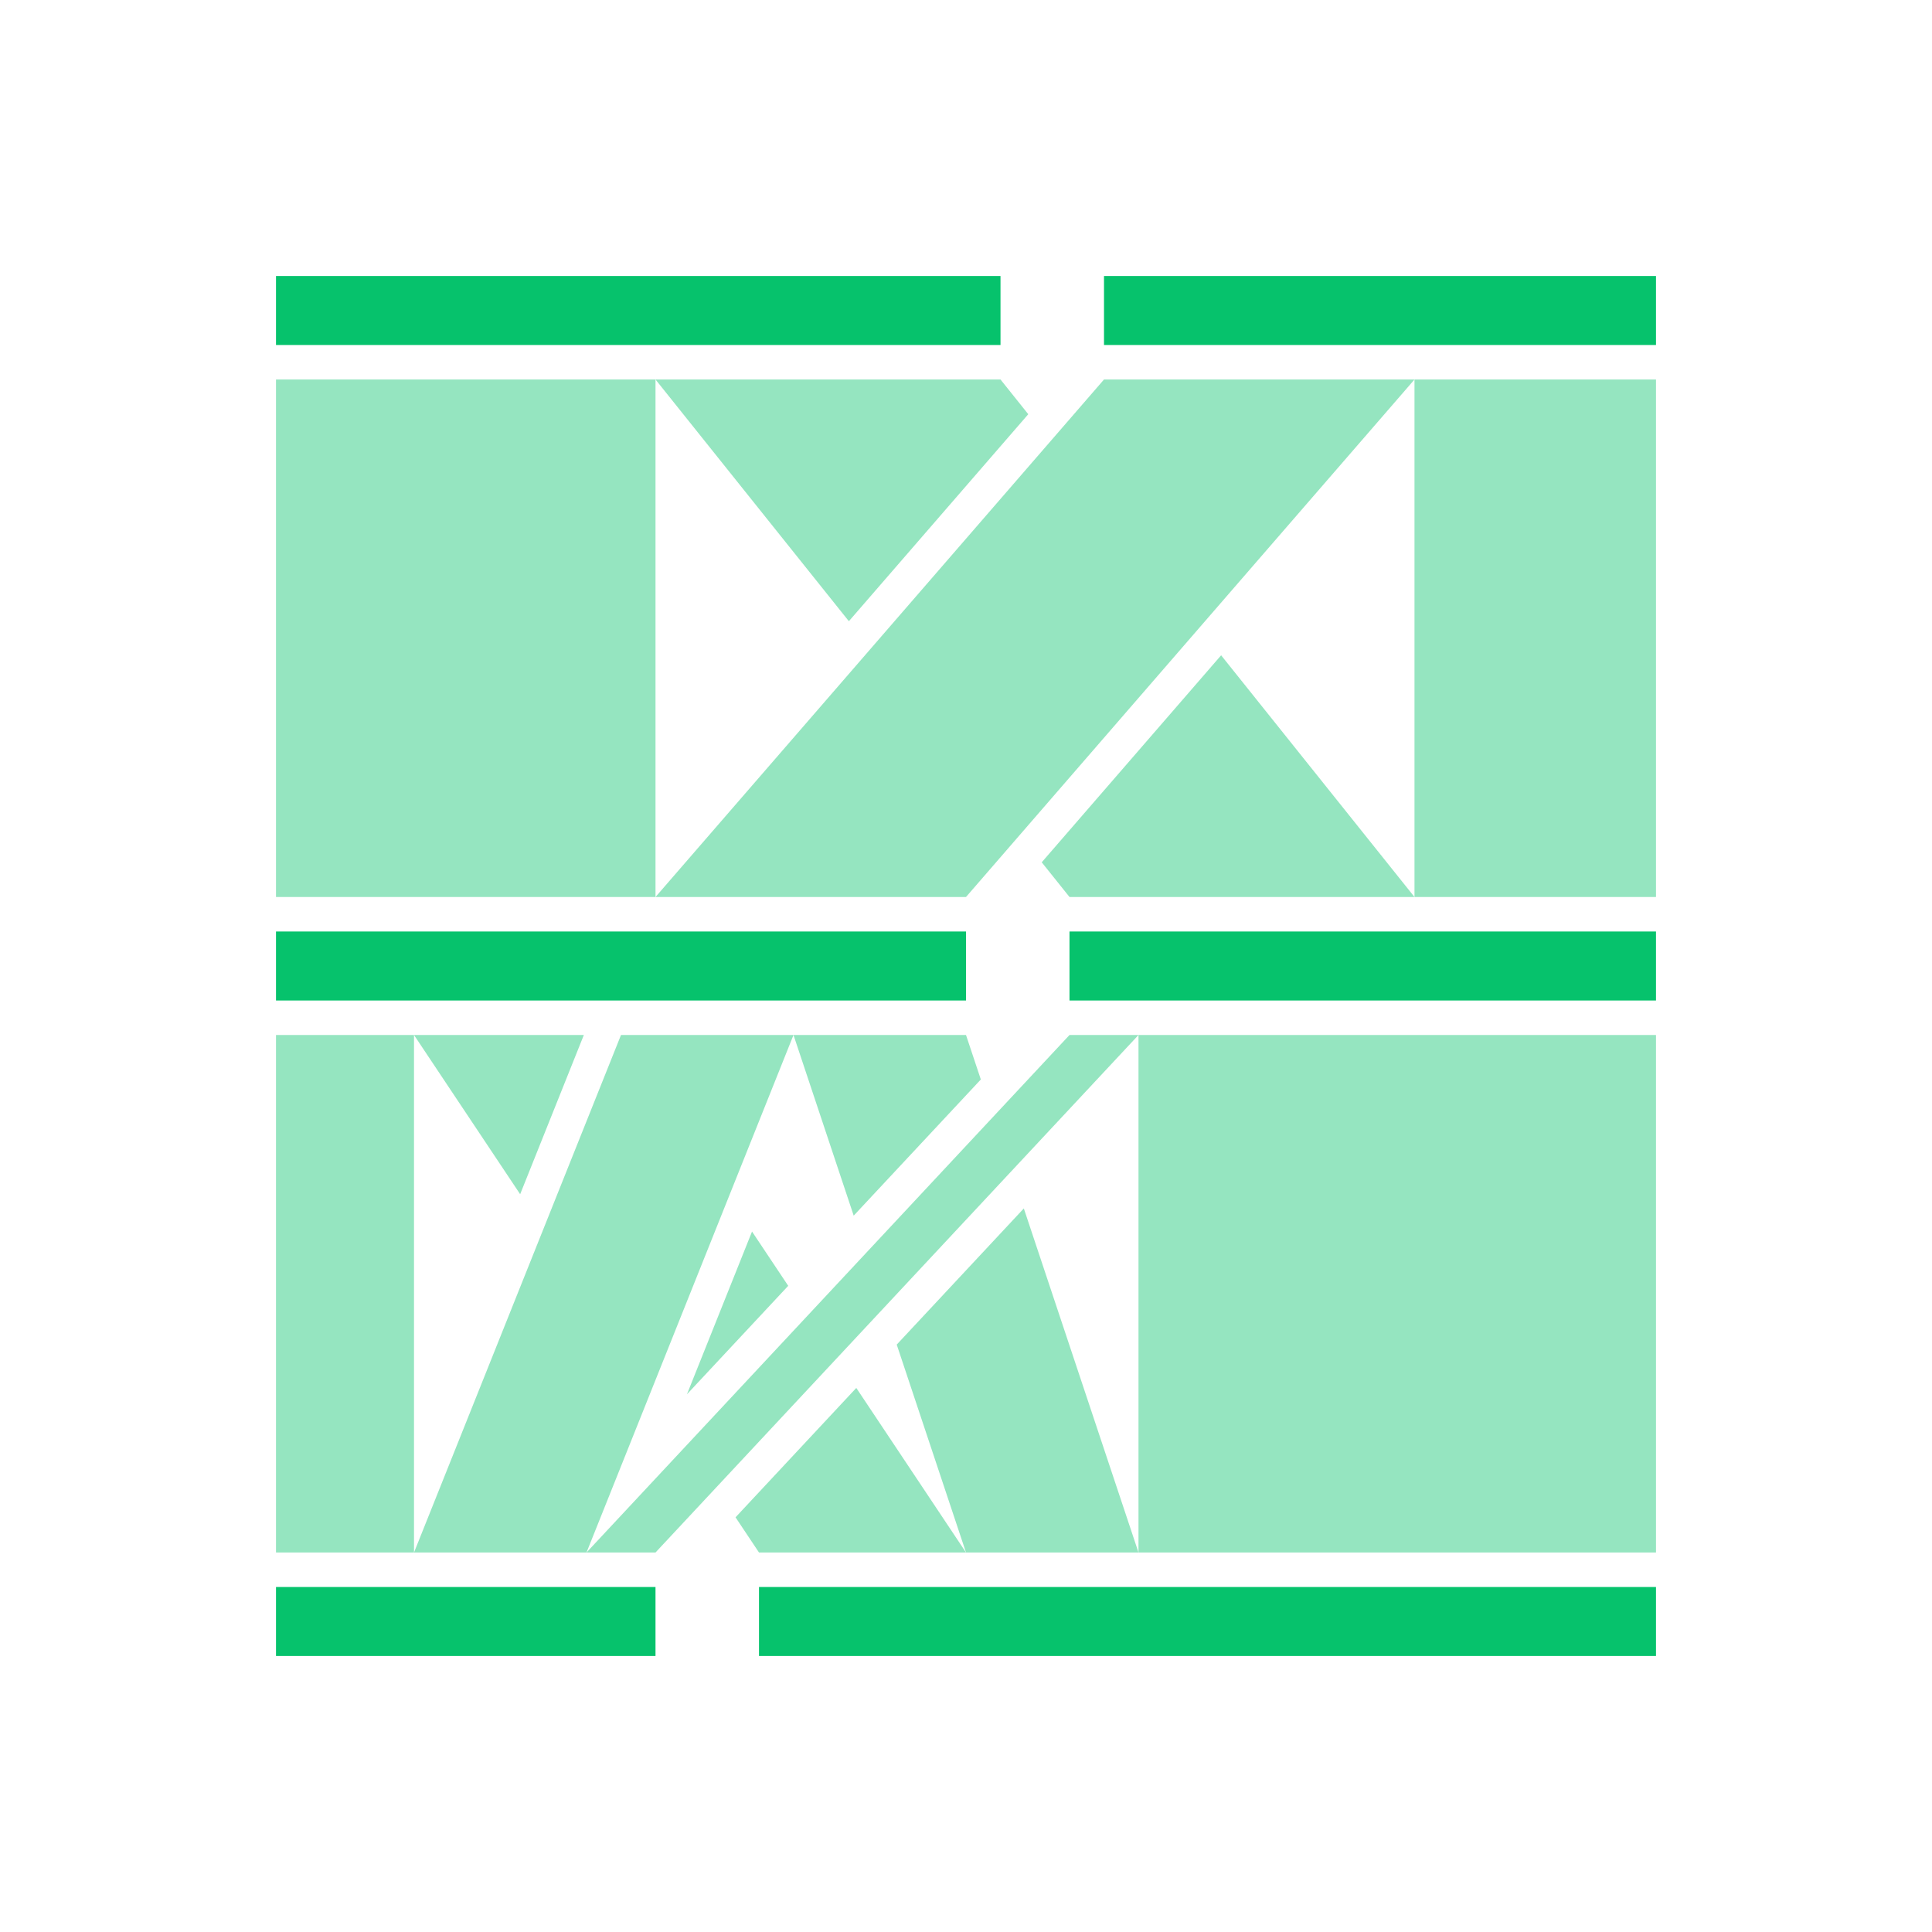
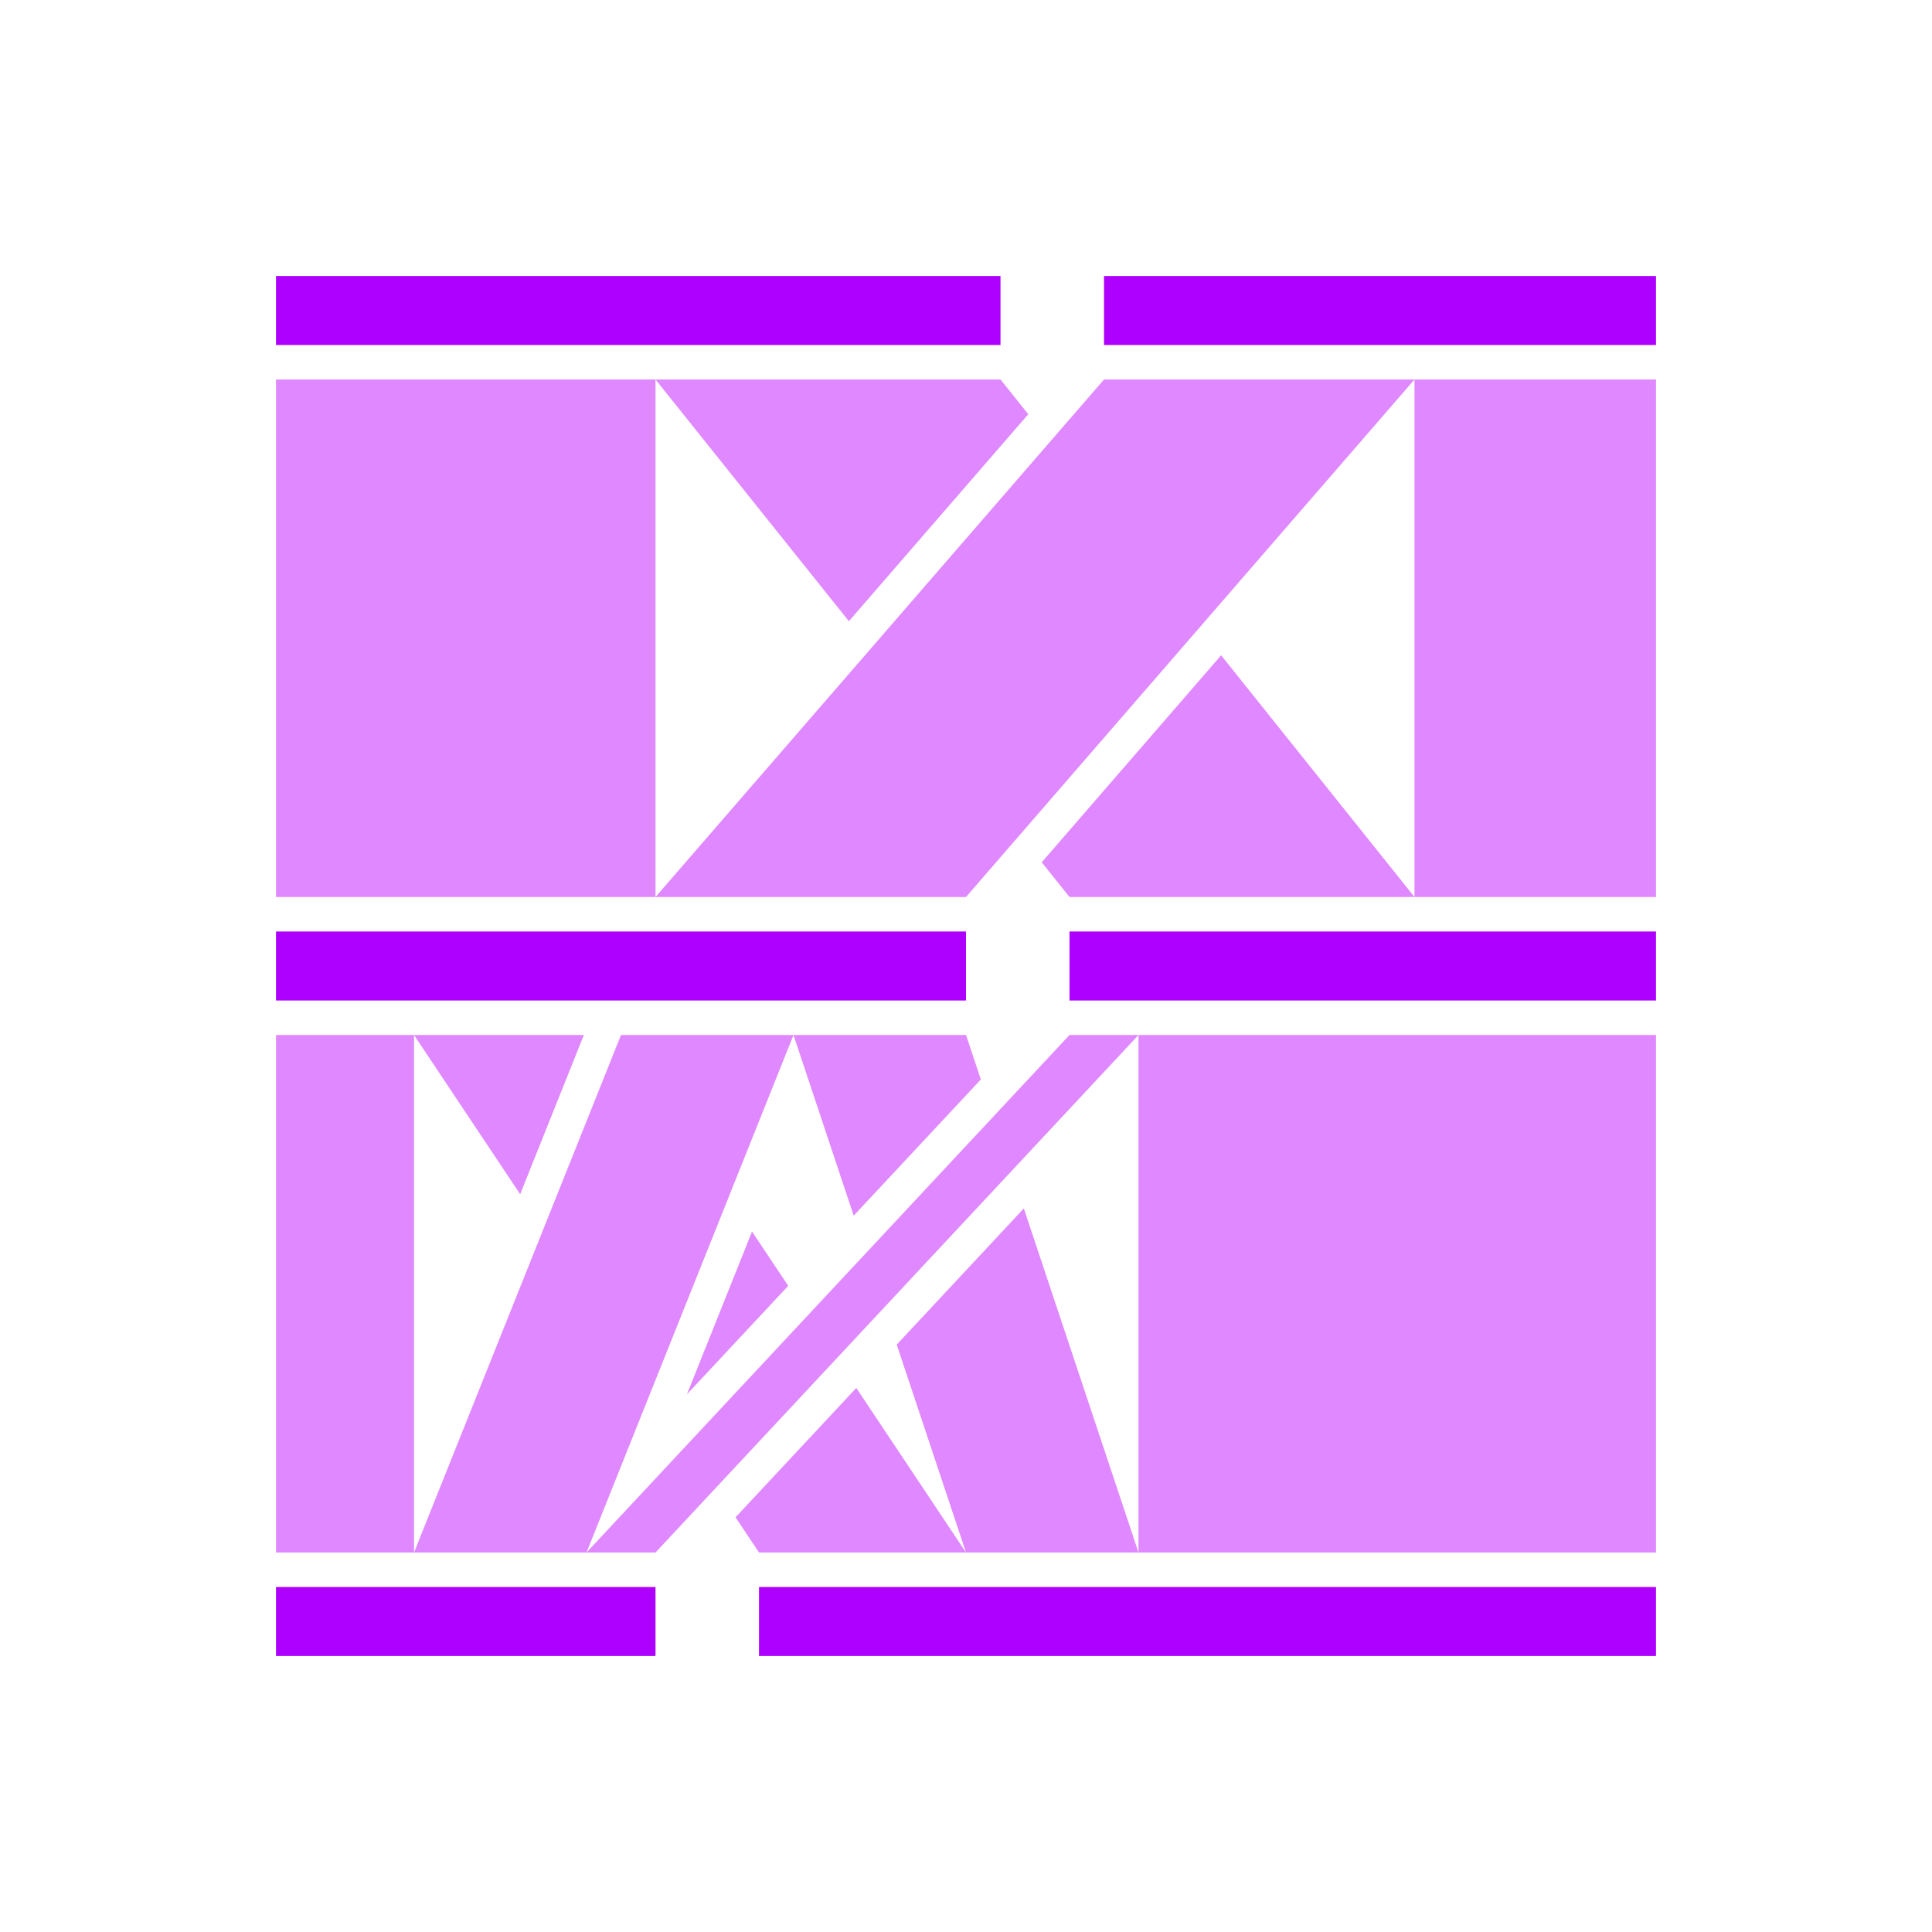
- <svg xmlns="http://www.w3.org/2000/svg" id="Layer_1" data-name="Layer 1" viewBox="0 0 56 56">
-   <defs>
-     <style>
-       .cls-1 {
-         fill: #95e5c0;
-       }
- 
-       .cls-2 {
-         fill: #06c26c;
-       }
-     </style>
-   </defs>
-   <g>
-     <rect class="cls-2" x="8" y="8" width="21" height="2" />
-     <rect class="cls-2" x="32" y="8" width="16" height="2" />
-     <rect class="cls-2" x="8" y="27" width="20" height="2" />
-     <rect class="cls-2" x="31" y="27" width="17" height="2" />
-     <rect class="cls-2" x="8" y="46" width="11" height="2" />
-     <rect class="cls-2" x="22" y="46" width="26" height="2" />
-   </g>
-   <g>
-     <path class="cls-1" d="M8,11v15h11v-15h-11Z" />
-     <g>
-       <polygon class="cls-1" points="29.805 12.006 29 11 19 11 24.605 18.006 29.805 12.006" />
-       <polygon class="cls-1" points="30.195 24.994 31 26 41 26 35.395 18.994 30.195 24.994" />
-     </g>
-     <path class="cls-1" d="M32,11l-13,15h9l13-15h-9Z" />
-     <path class="cls-1" d="M41,11v15h7v-15h-7Z" />
-     <rect class="cls-1" x="8" y="30" width="4" height="15" />
-     <polygon class="cls-1" points="16.923 30 12 30 15.077 34.615 16.923 30" />
-     <polygon class="cls-1" points="17 45 12 45 18 30 23 30 17 45" />
-     <polygon class="cls-1" points="22.847 37.27 21.798 35.697 19.911 40.415 22.847 37.27" />
-     <polygon class="cls-1" points="21.32 43.98 22 45 28 45 24.82 40.23 21.32 43.98" />
-     <polygon class="cls-1" points="19 45 17 45 31 30 33 30 19 45" />
-     <rect class="cls-1" x="33" y="30" width="15" height="15" />
-     <polygon class="cls-1" points="28.43 31.289 28 30 23 30 24.745 35.236 28.43 31.289" />
-     <polygon class="cls-1" points="25.992 38.974 28 45 33 45 29.676 35.027 25.992 38.974" />
-   </g>
+ <svg xmlns="http://www.w3.org/2000/svg" width="56" height="56" data-name="parset-icon">
+   <path d="M8 8h21v2H8zm24 0h16v2H32zM8 27h20v2H8zm23 0h17v2H31zM8 46h11v2H8zm14 0h26v2H22z" style="fill:#ad00ff" />
+   <path d="M8 11v15h11V11zm21.805 1.006L29 11H19l5.605 7.006zm.39 12.988L31 26h10l-5.605-7.006zM32 11 19 26h9l13-15zm9 0v15h7V11zM8 30h4v15H8zm8.923 0H12l3.077 4.615zM17 45h-5l6-15h5zm5.847-7.73-1.049-1.573-1.887 4.718zm-1.527 6.71L22 45h6l-3.18-4.77zM19 45h-2l14-15h2zm14-15h15v15H33zm-4.57 1.289L28 30h-5l1.745 5.236zm-2.438 7.685L28 45h5l-3.324-9.973z" style="fill:#df88ff" />
</svg>
